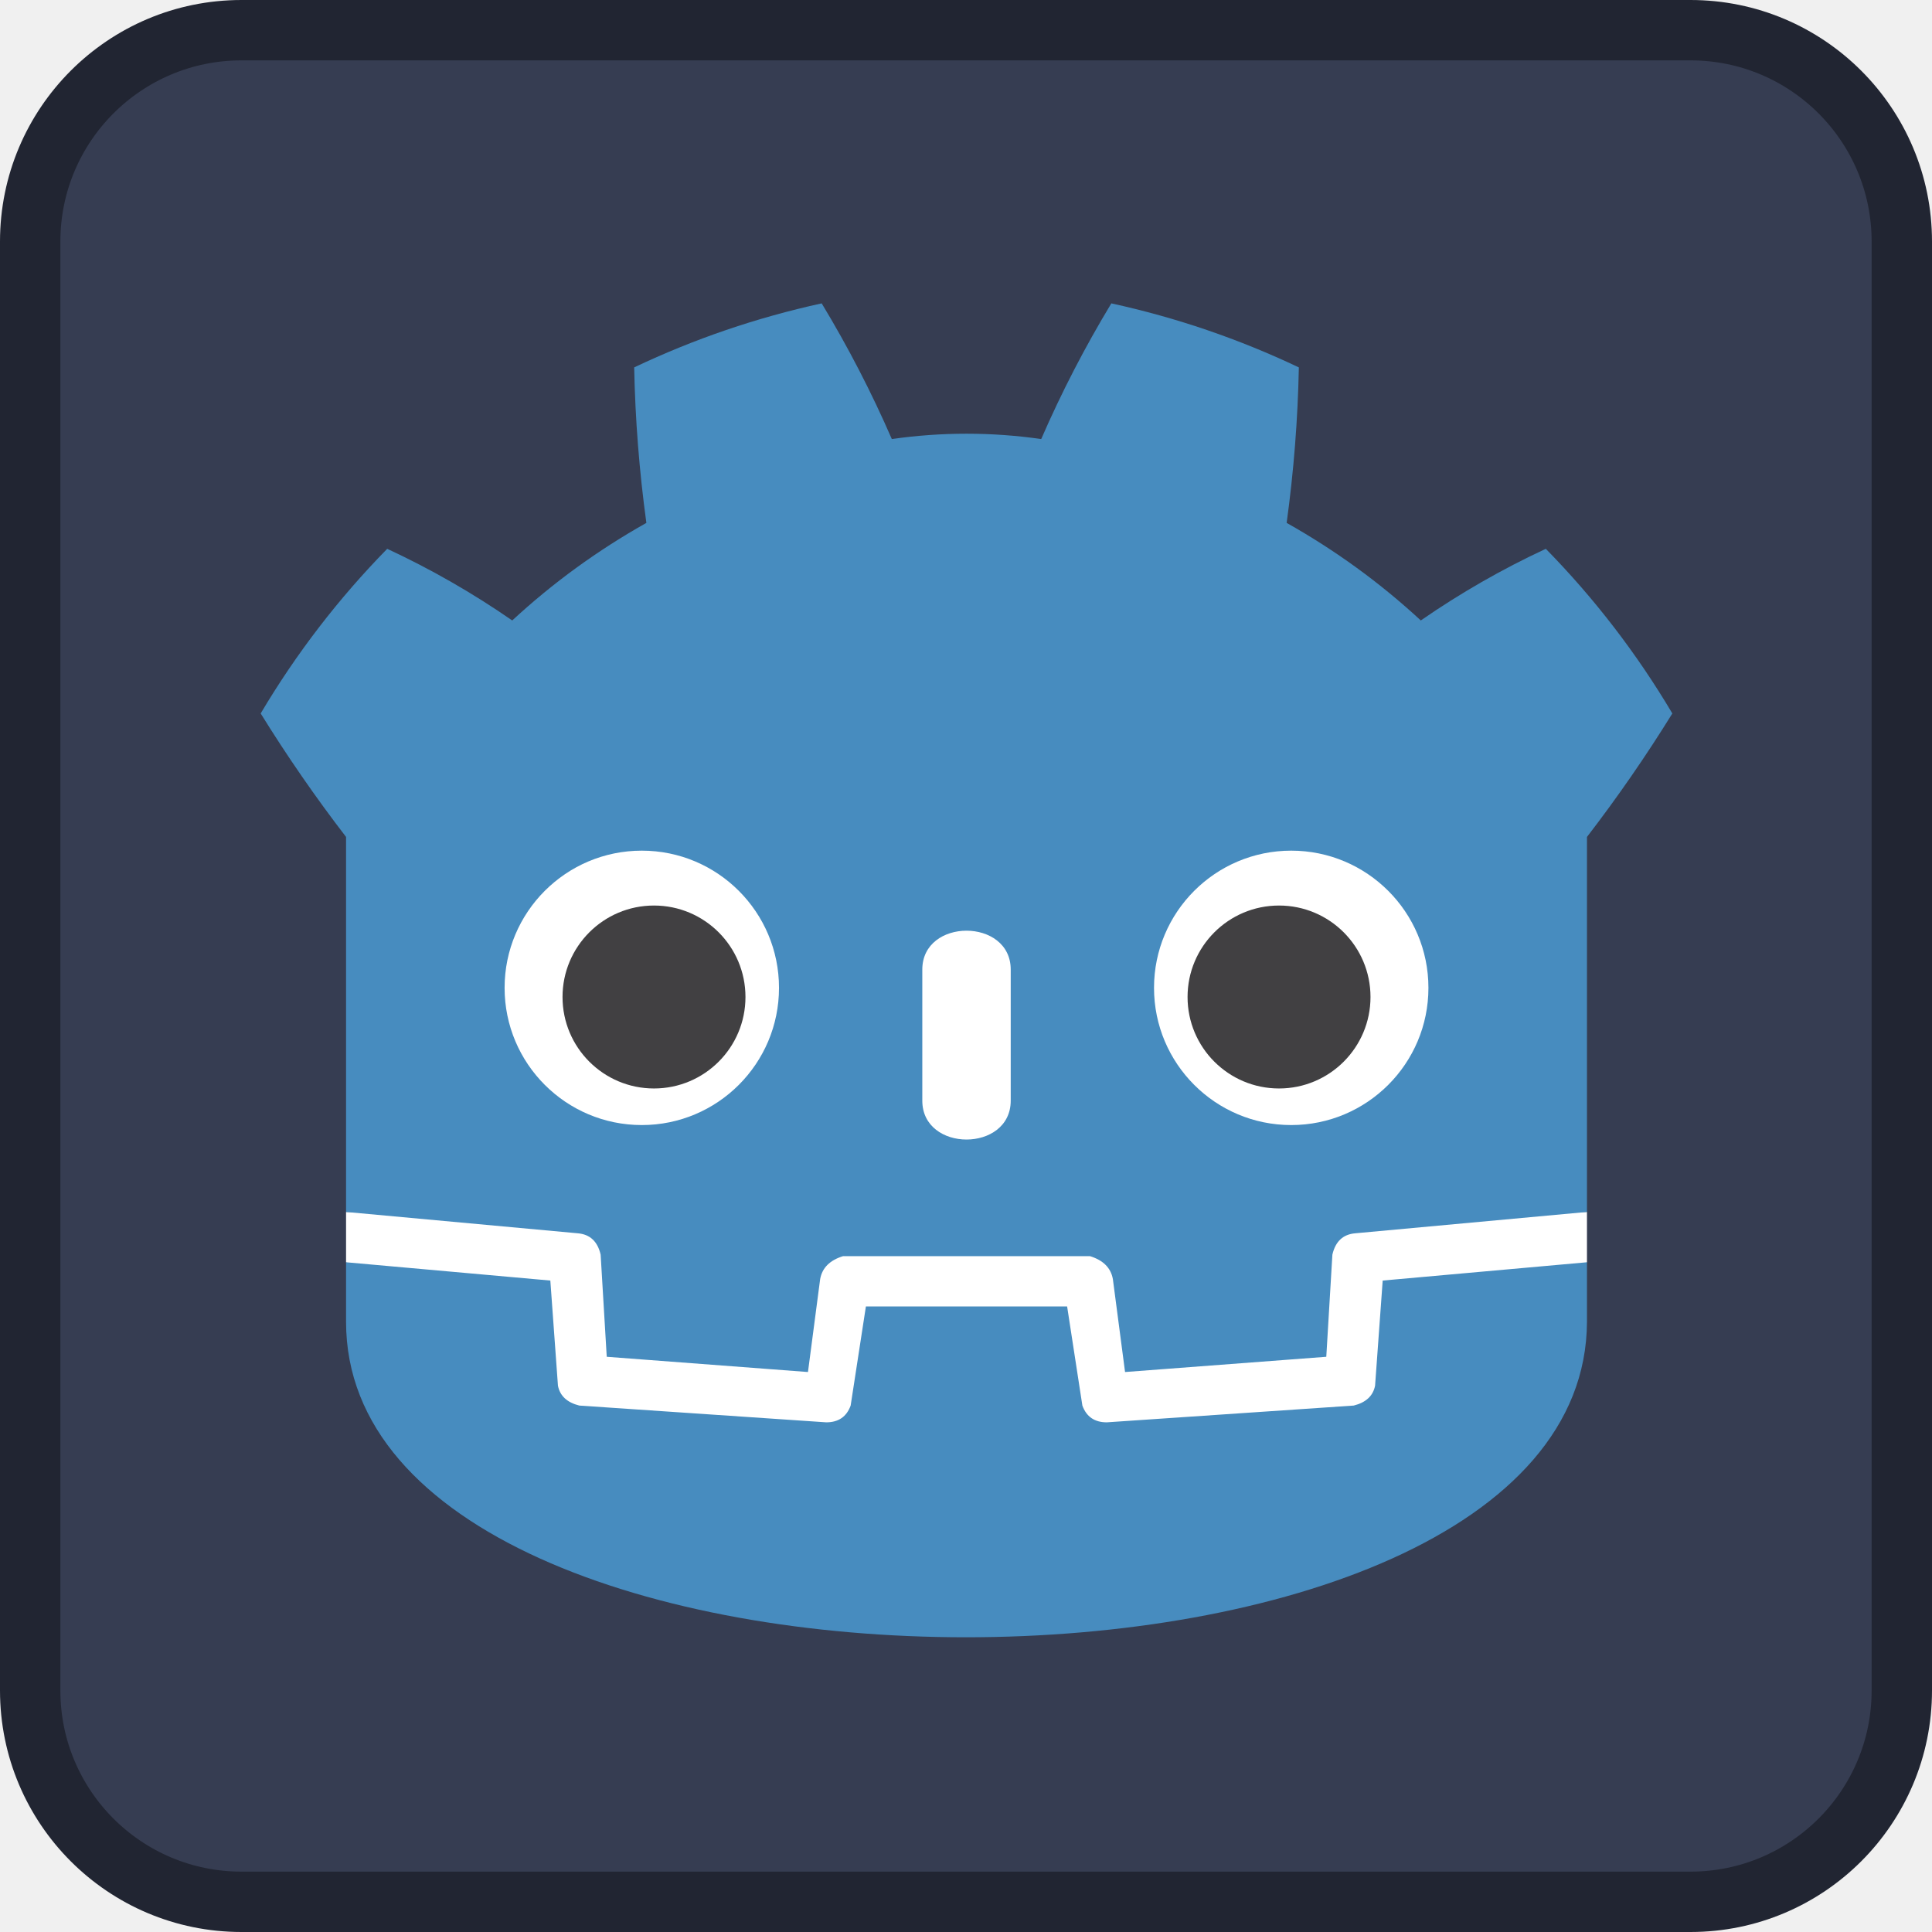
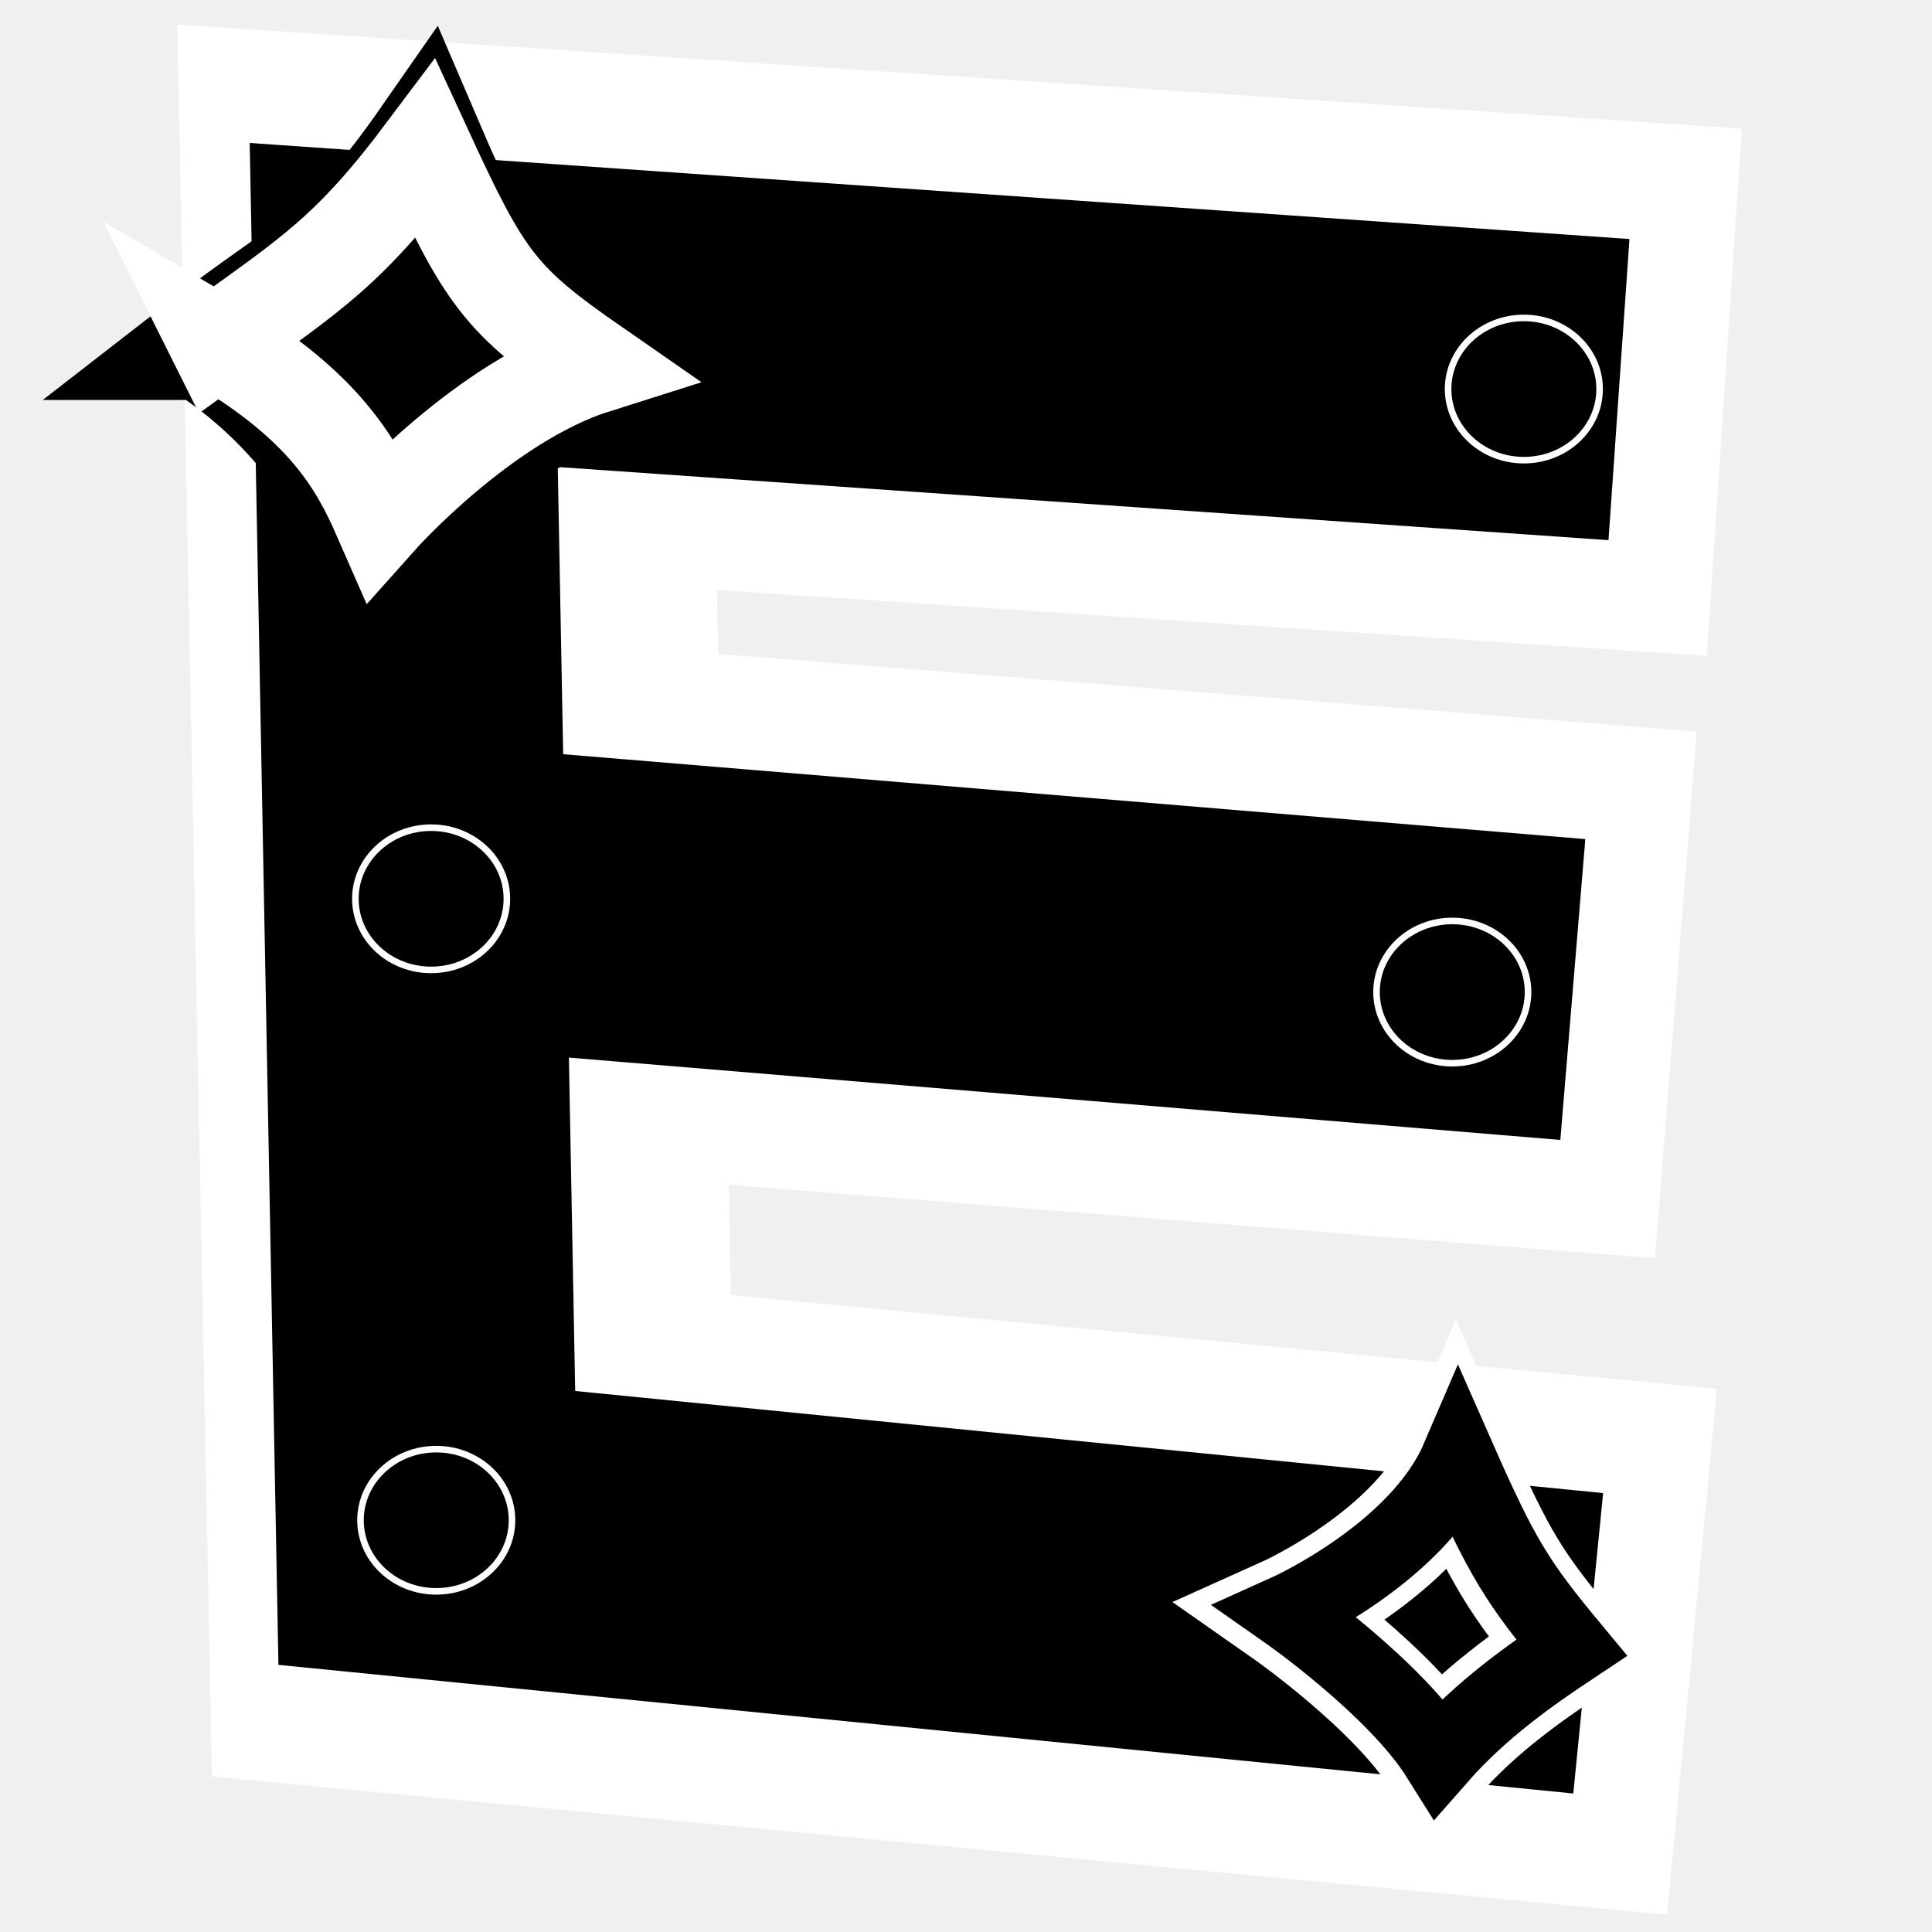
- <svg xmlns="http://www.w3.org/2000/svg" width="128" height="128">
-   <rect width="124" height="124" x="2" y="2" fill="#363d52" stroke="#212532" stroke-width="4" rx="14" />
-   <g fill="#fff" transform="translate(12.322 12.322)scale(.101)">
-     <path d="M105 673v33q407 354 814 0v-33z" />
-     <path fill="#478cbf" d="m105 673 152 14q12 1 15 14l4 67 132 10 8-61q2-11 15-15h162q13 4 15 15l8 61 132-10 4-67q3-13 15-14l152-14V427q30-39 56-81-35-59-83-108-43 20-82 47-40-37-88-64 7-51 8-102-59-28-123-42-26 43-46 89-49-7-98 0-20-46-46-89-64 14-123 42 1 51 8 102-48 27-88 64-39-27-82-47-48 49-83 108 26 42 56 81zm0 33v39c0 276 813 276 814 0v-39l-134 12-5 69q-2 10-14 13l-162 11q-12 0-16-11l-10-65H446l-10 65q-4 11-16 11l-162-11q-12-3-14-13l-5-69z" />
-     <path d="M483 600c0 34 58 34 58 0v-86c0-34-58-34-58 0z" />
-     <circle cx="725" cy="526" r="90" />
-     <circle cx="299" cy="526" r="90" />
-   </g>
-   <g fill="#414042" transform="translate(12.322 12.322)scale(.101)">
-     <circle cx="307" cy="532" r="60" />
-     <circle cx="717" cy="532" r="60" />
+ <svg xmlns="http://www.w3.org/2000/svg" width="512" height="512" viewBox="0 0 512 512" version="1.1" id="SVGRoot">
+   <defs id="defs5302" />
+   <g id="layer1">
+     <path id="path3-8" style="fill:none;fill-opacity:1;stroke:#ffffff;stroke-width:140;stroke-dasharray:none;stroke-opacity:1" d="m 121.702,238.074 322.41,25.597 m 12.854,-159.727 -338.477,-22.526 6.427,325.598 323.481,30.717" />
+     <path id="path3" style="fill:none;fill-opacity:1;stroke:#000000;stroke-width:80;stroke-dasharray:none;stroke-opacity:1" d="m 110.052,236.754 306.764,25.479 m 12.23,-158.987 -322.052,-22.421 6.115,324.09 307.783,30.575" />
+     <g id="g4" style="stroke-width:30;stroke-dasharray:none" transform="translate(-162.6346,-59.04342)">
+       <path style="fill:none;fill-opacity:1;stroke:#000000;stroke-width:29.01;stroke-dasharray:none;stroke-opacity:1" d="m 216.253,150.53 c 28.05,-21.81 36.71,-22.389 59.353,-54.903 17.743,41.463 21.943,42.27 50.303,63.457 -32.99,11.217 -63.786,48.412 -63.786,48.412 -0.55,-4.146 -13.7,-36.732 -45.869,-56.966 z" id="path1-2-8" />
+       <path style="fill:none;fill-opacity:1;stroke:#ffffff;stroke-width:25;stroke-dasharray:none;stroke-opacity:1" d="m 219.976,149.816 c 25.083,-18.114 35.127,-24.123 55.374,-51.127 15.866,34.436 19.78,39.804 45.139,57.4 -29.5,9.316 -57.038,40.207 -57.038,40.207 -6.149,-14.05 -14.785,-29.664 -43.476,-46.481 z" id="path1-2" />
+     </g>
+     <ellipse style="fill:none;fill-opacity:1;stroke:#ffffff;stroke-width:1.738;stroke-dasharray:none;stroke-opacity:1" id="path4" cx="115.612" cy="402.882" rx="20.076" ry="18.847" />
+     <ellipse style="fill:none;fill-opacity:1;stroke:#ffffff;stroke-width:1.738;stroke-dasharray:none;stroke-opacity:1" id="path4-2" cx="384.868" cy="262.91" rx="20.076" ry="18.847" />
+     <ellipse style="fill:none;fill-opacity:1;stroke:#ffffff;stroke-width:1.738;stroke-dasharray:none;stroke-opacity:1" id="path4-2-4" cx="114.253" cy="238.189" rx="20.076" ry="18.847" />
+     <ellipse style="fill:none;fill-opacity:1;stroke:#ffffff;stroke-width:1.738;stroke-dasharray:none;stroke-opacity:1" id="path4-2-4-3" cx="403.838" cy="103.103" rx="20.076" ry="18.847" />
+     <path style="fill:none;fill-opacity:1;stroke:#ffffff;stroke-width:29.639;stroke-linejoin:miter;stroke-dasharray:none;stroke-opacity:1" d="m 340.586,427.382 c 0,0 34.652,-15.57 45.419,-40.593 11.569,26.242 15.702,32.816 29.994,50.024 -10.714,7.125 -23.995,16.401 -35.136,29.112 -11.569,-18.451 -40.277,-38.543 -40.277,-38.543 z" id="path5-4" />
+     <path style="fill:none;fill-opacity:1;stroke:#000000;stroke-width:20;stroke-linejoin:miter;stroke-dasharray:none;stroke-opacity:1" d="m 341.058,427.208 c 0,0 34.652,-15.57 45.419,-40.593 11.569,26.242 15.702,32.816 29.994,50.024 -10.714,7.125 -23.995,16.401 -35.136,29.112 -11.569,-18.451 -40.277,-38.543 -40.277,-38.543 z" id="path5-4-1" />
  </g>
</svg>
